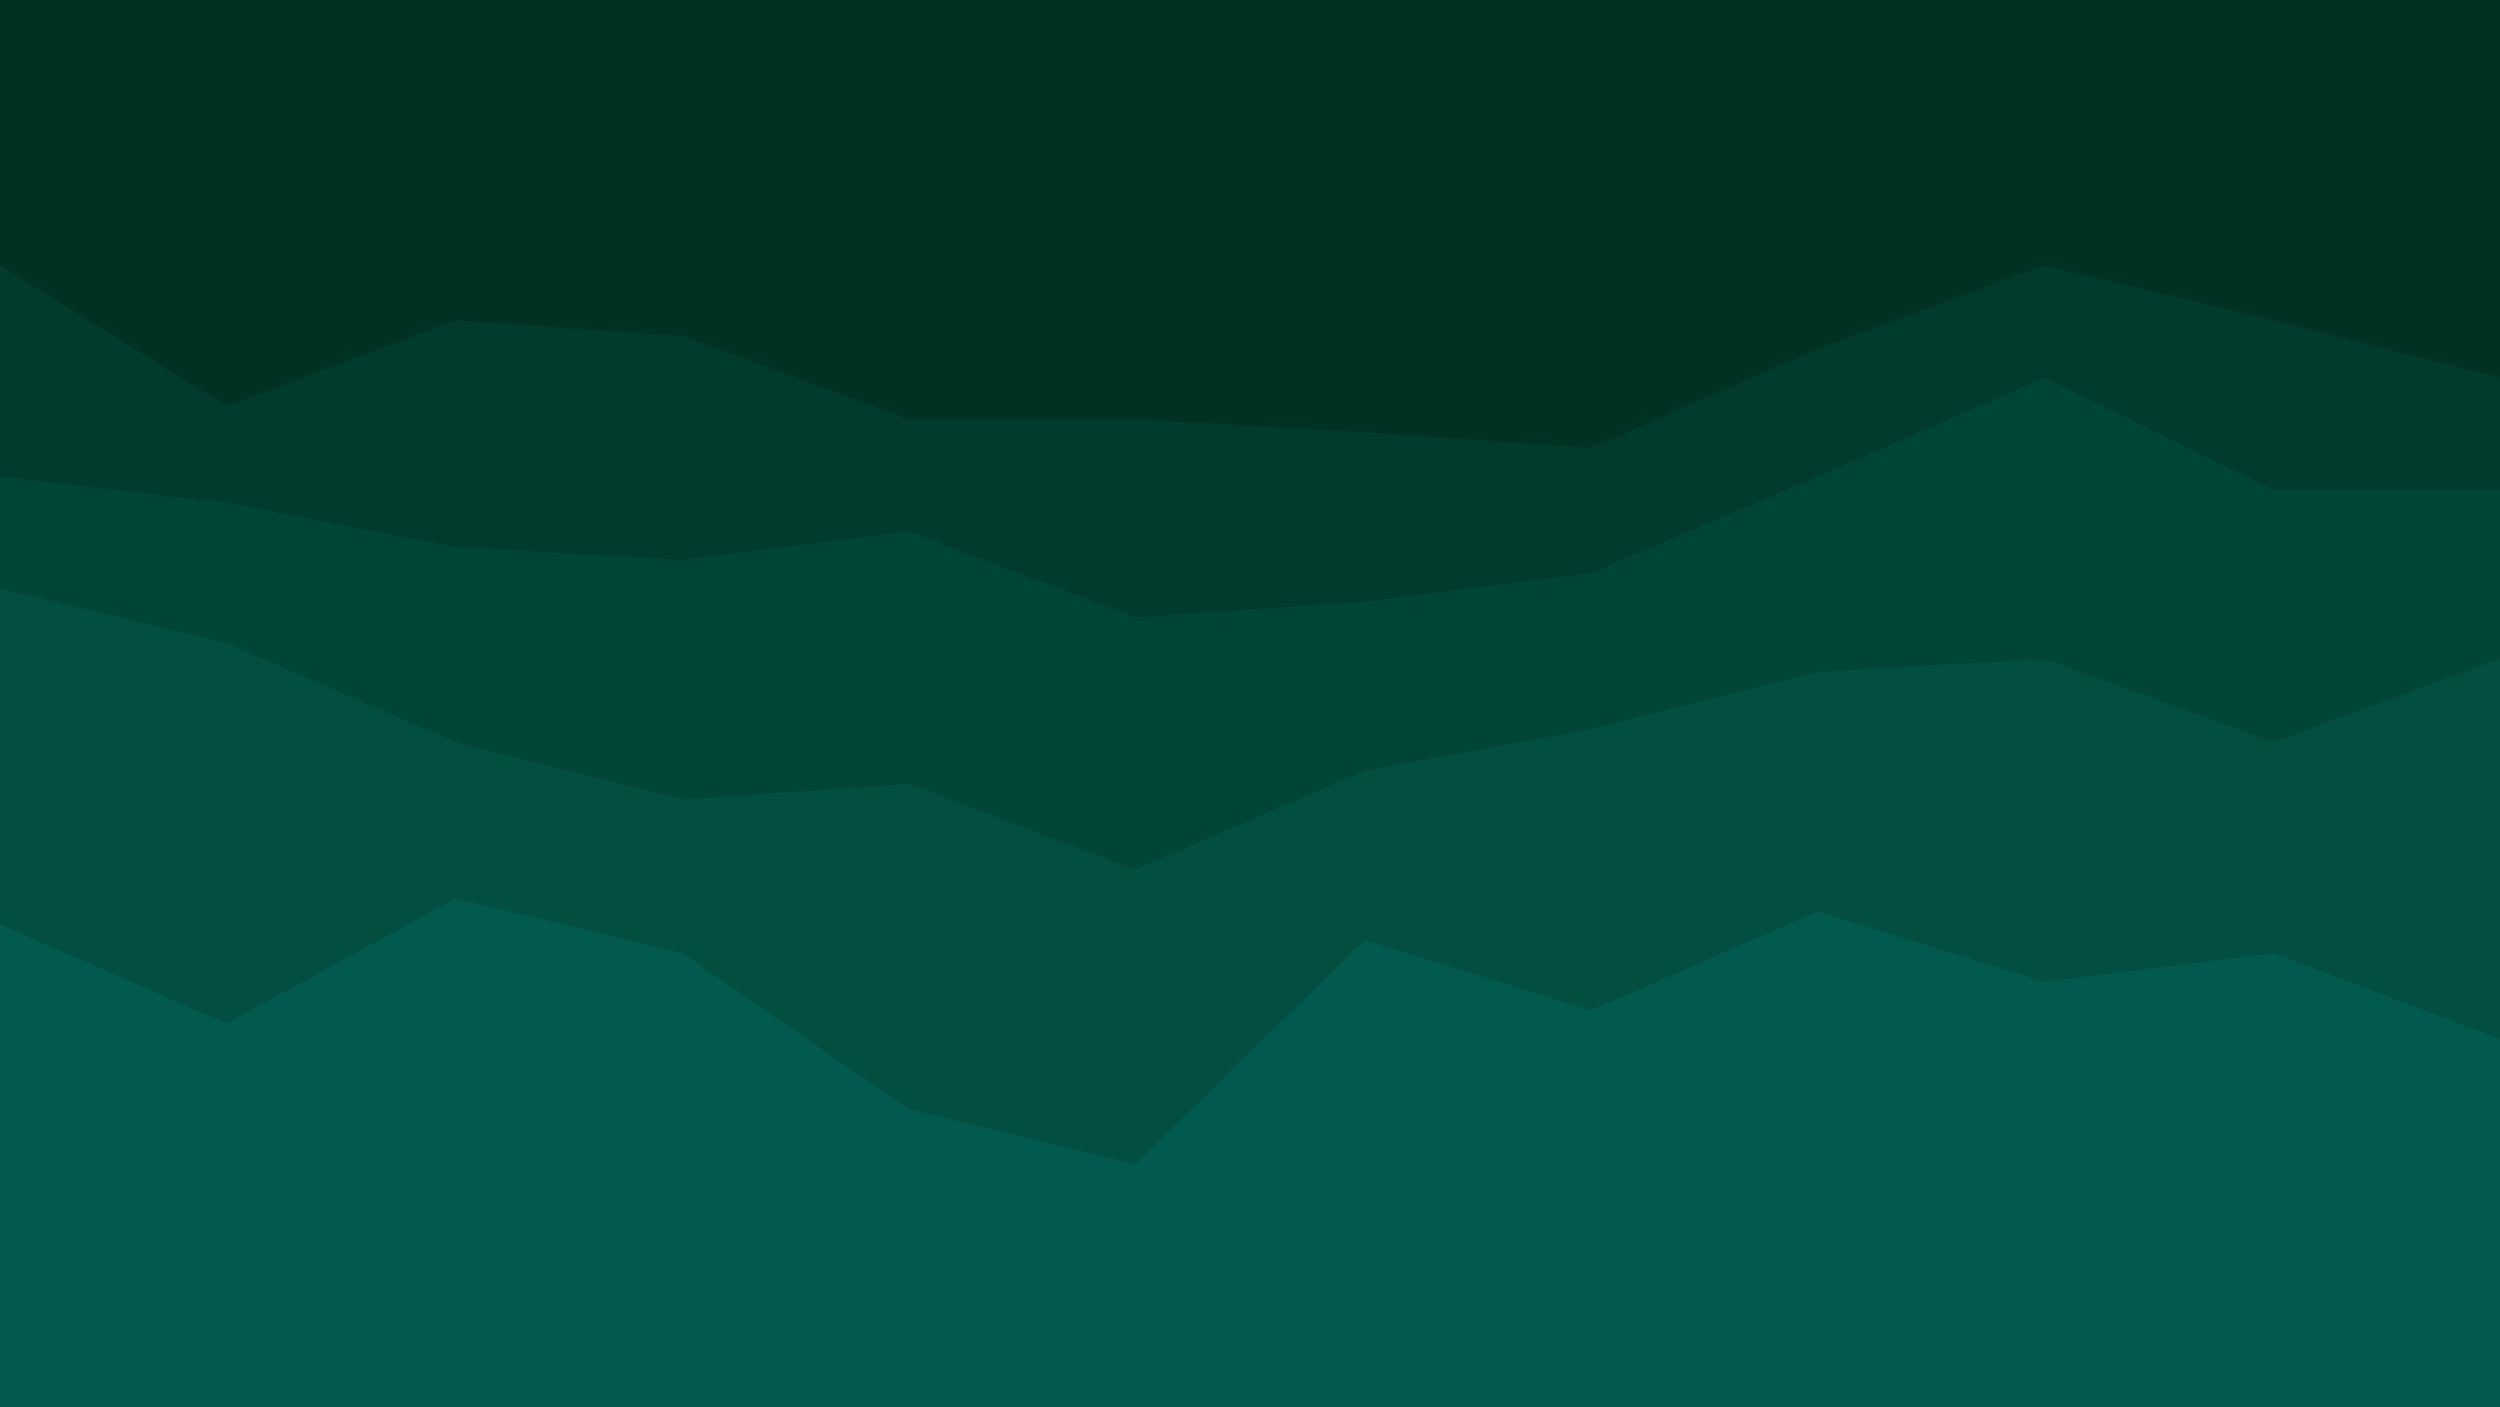
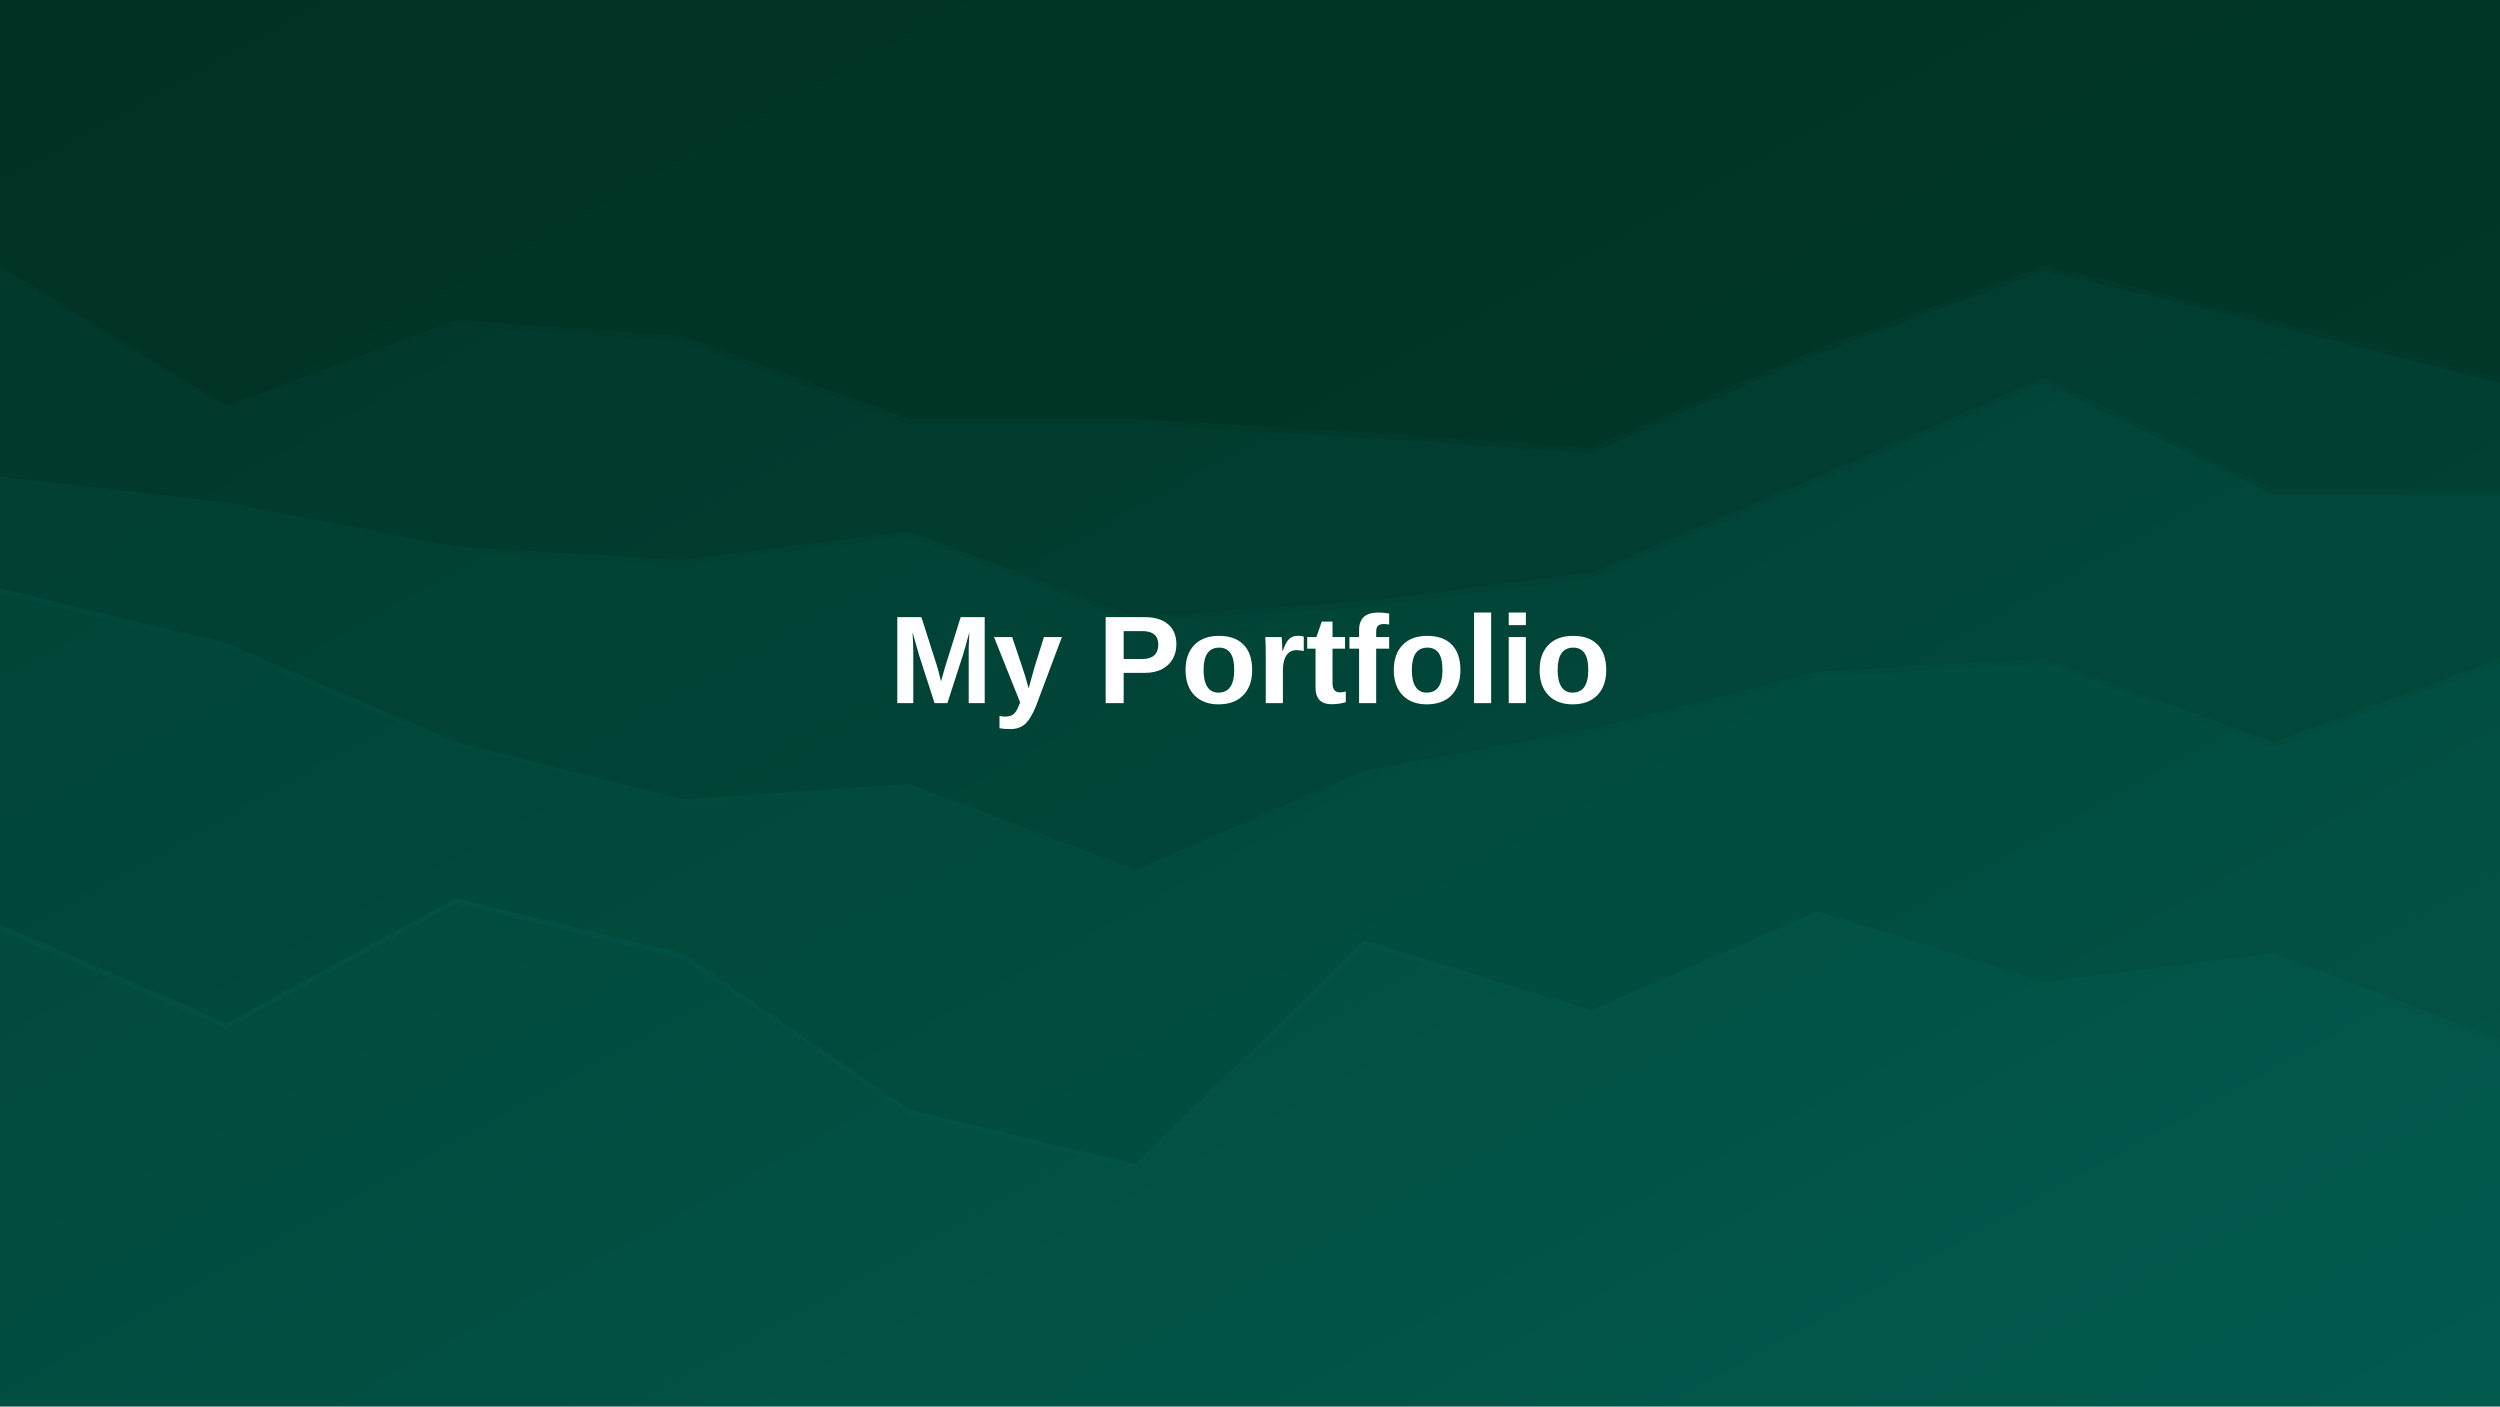
<svg xmlns="http://www.w3.org/2000/svg" id="visual" viewBox="0 0 960 540" width="960" height="540" version="1.1">
-   <path d="M0 104L87 158L175 125L262 131L349 163L436 163L524 168L611 174L698 136L785 104L873 125L960 147L960 0L873 0L785 0L698 0L611 0L524 0L436 0L349 0L262 0L175 0L87 0L0 0Z" fill="#003223" />
-   <path d="M0 185L87 195L175 212L262 217L349 206L436 239L524 233L611 222L698 185L785 147L873 190L960 190L960 145L873 123L785 102L698 134L611 172L524 166L436 161L349 161L262 129L175 123L87 156L0 102Z" fill="#013b2d" />
-   <path d="M0 228L87 249L175 287L262 309L349 303L436 336L524 298L611 282L698 260L785 255L873 287L960 255L960 188L873 188L785 145L698 183L611 220L524 231L436 237L349 204L262 215L175 210L87 193L0 183Z" fill="#014537" />
-   <path d="M0 357L87 395L175 347L262 368L349 428L436 449L524 363L611 390L698 352L785 379L873 368L960 401L960 253L873 285L785 253L698 258L611 280L524 296L436 334L349 301L262 307L175 285L87 247L0 226Z" fill="#024f42" />
-   <path d="M0 541L87 541L175 541L262 541L349 541L436 541L524 541L611 541L698 541L785 541L873 541L960 541L960 399L873 366L785 377L698 350L611 388L524 361L436 447L349 426L262 366L175 345L87 393L0 355Z" fill="#02594e" />
+   <defs>
+     <linearGradient id="gradient" x1="0%" y1="0%" x2="100%" y2="100%">
+       <stop offset="0%" style="stop-color:#003223;stop-opacity:1" />
+       <stop offset="100%" style="stop-color:#02594e;stop-opacity:1" />
+     </linearGradient>
+   </defs>
+   <rect width="960" height="540" fill="url(#gradient)" />
+   <path d="M0 104L87 158L175 125L262 131L349 163L436 163L524 168L611 174L698 136L785 104L873 125L960 147L960 0L873 0L785 0L698 0L611 0L524 0L436 0L349 0L262 0L175 0L87 0L0 0Z" fill="#003223" opacity="0.8" />
+   <path d="M0 185L87 195L175 212L262 217L349 206L436 239L524 233L611 222L698 185L785 147L873 190L960 190L960 145L873 123L785 102L698 134L611 172L524 166L436 161L349 161L262 129L175 123L87 156L0 102Z" fill="#013b2d" opacity="0.7" />
+   <path d="M0 228L87 249L175 287L262 309L349 303L436 336L524 298L611 282L698 260L785 255L873 287L960 255L960 188L873 188L785 145L698 183L611 220L524 231L436 237L349 204L262 215L175 210L87 193L0 183Z" fill="#014537" opacity="0.6" />
+   <path d="M0 357L87 395L175 347L262 368L349 428L436 449L524 363L611 390L698 352L785 379L873 368L960 401L960 253L873 285L785 253L698 258L611 280L524 296L436 334L349 301L262 307L175 285L87 247L0 226Z" fill="#024f42" opacity="0.5" />
+   <path d="M0 541L87 541L175 541L262 541L349 541L436 541L524 541L611 541L698 541L785 541L873 541L960 541L960 399L873 366L785 377L698 350L611 388L524 361L436 447L349 426L262 366L175 345L87 393L0 355Z" fill="#02594e" opacity="0.4" />
+   <text x="50%" y="50%" text-anchor="middle" fill="white" font-size="48" font-family="Arial, sans-serif" font-weight="bold">
+     My Portfolio
+   </text>
</svg>
